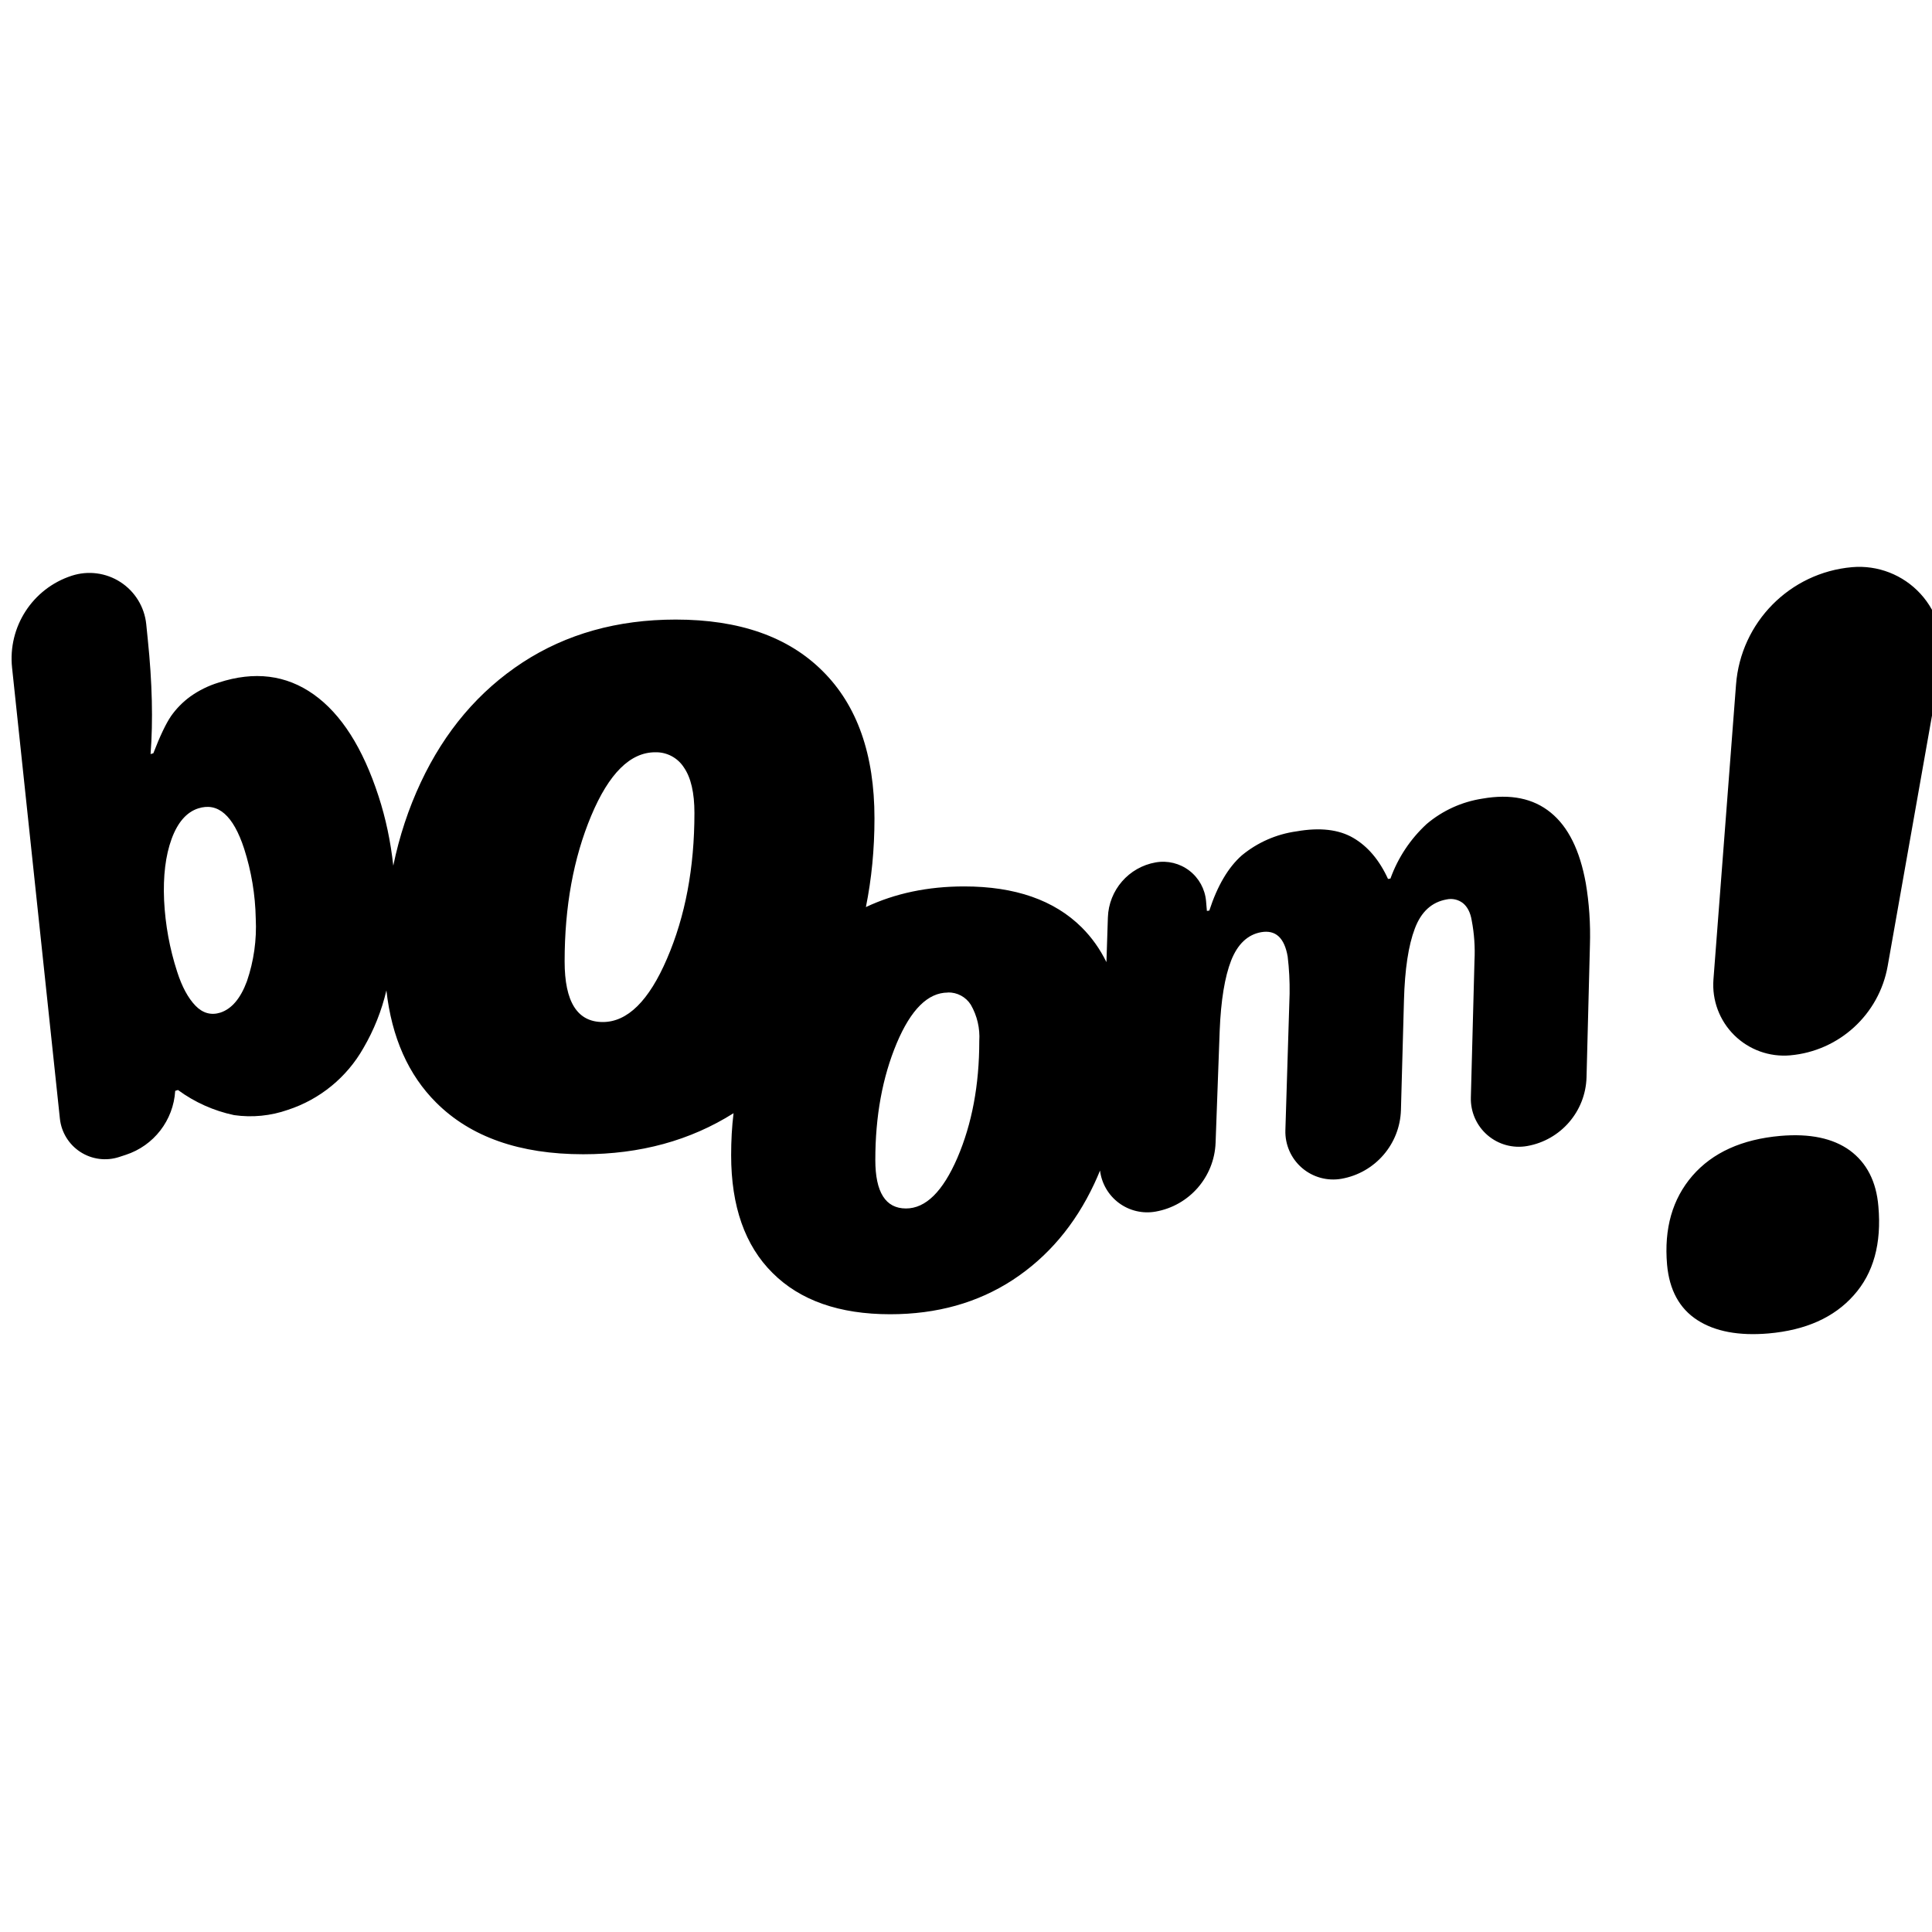
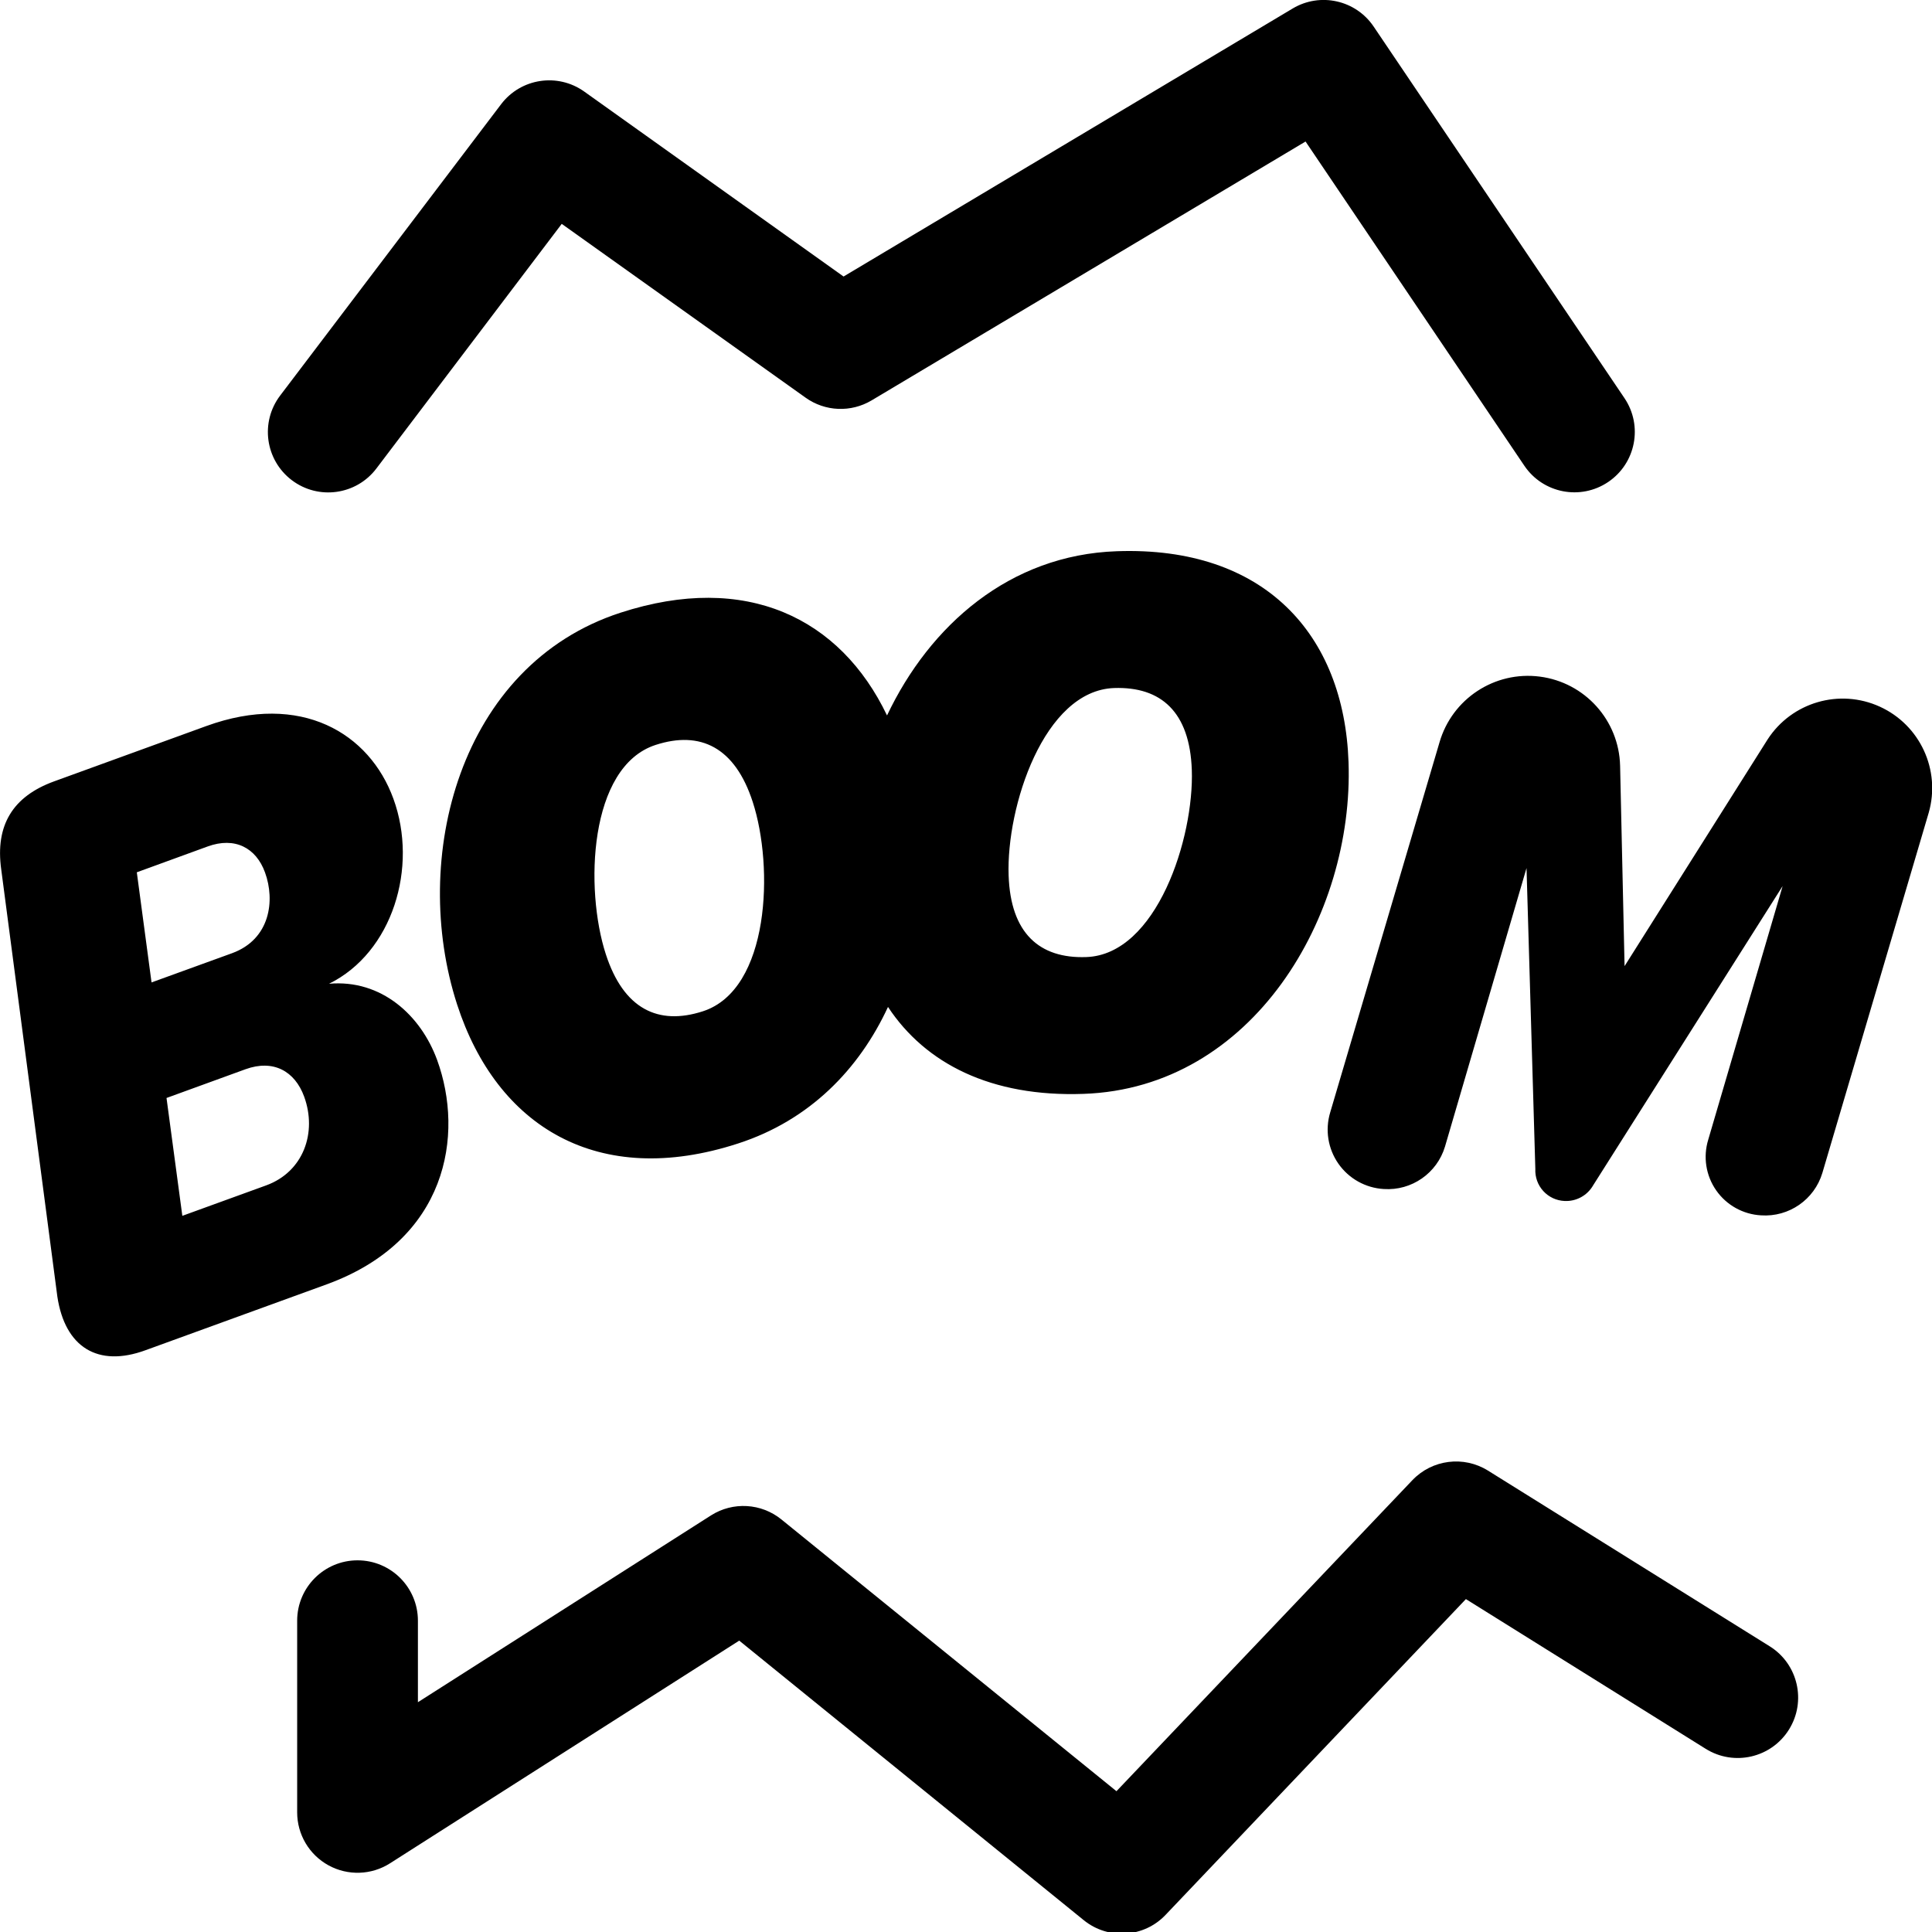
<svg xmlns="http://www.w3.org/2000/svg" width="16" height="16" viewBox="0 0 16 16">
-   <path fill="#000" fill-rule="nonzero" d="M9.163 7.968l.012-.37a.479.479 0 0 1 .396-.456.357.357 0 0 1 .417.32l.007.082.02-.003c.067-.206.157-.358.269-.457a.906.906 0 0 1 .453-.199c.193-.034.35-.016.47.054s.216.183.288.34l.02-.003a1.14 1.14 0 0 1 .3-.452.933.933 0 0 1 .461-.21c.233-.041.422-.003.567.116.145.118.241.313.29.585.027.16.04.333.034.517l-.028 1.089a.595.595 0 0 1-.492.57.397.397 0 0 1-.466-.402l.03-1.132a1.392 1.392 0 0 0-.023-.335c-.011-.066-.036-.113-.073-.143a.164.164 0 0 0-.136-.03c-.122.022-.21.102-.262.241-.053.139-.083.337-.09.595l-.025.907a.596.596 0 0 1-.492.57.396.396 0 0 1-.465-.402l.035-1.132a2.302 2.302 0 0 0-.016-.306c-.027-.156-.1-.223-.22-.202-.111.02-.194.098-.248.234-.053.136-.085.33-.095.58l-.034.93a.602.602 0 0 1-.497.57.394.394 0 0 1-.46-.34 2.383 2.383 0 0 1-.048.11c-.16.341-.385.606-.675.796-.29.189-.628.284-1.015.284-.42 0-.746-.114-.974-.342-.229-.227-.343-.553-.343-.975 0-.12.006-.235.02-.348-.358.226-.773.34-1.245.34-.526 0-.932-.143-1.217-.427-.231-.23-.369-.54-.413-.93a1.722 1.722 0 0 1-.19.477 1.118 1.118 0 0 1-.625.512.942.942 0 0 1-.446.044 1.204 1.204 0 0 1-.465-.208l-.023.007a.595.595 0 0 1-.41.53l-.055.018a.376.376 0 0 1-.49-.318L.1 5.53a.721.721 0 0 1 .494-.762.473.473 0 0 1 .617.4l.013.129c.037.358.044.675.023.948l.023-.007c.055-.143.104-.245.146-.307a.696.696 0 0 1 .159-.162.812.812 0 0 1 .235-.116c.297-.097.56-.064.788.098.228.162.407.443.537.843.06.184.1.375.122.575.05-.243.126-.472.227-.688.2-.427.482-.758.844-.995.362-.236.785-.355 1.268-.355.526 0 .932.142 1.217.427.286.284.429.69.429 1.219 0 .257-.024.502-.071.735.242-.114.513-.171.814-.171.421 0 .746.113.974.34.083.083.151.179.204.287zM1.641 6.695c-.096.031-.17.116-.22.253-.05.137-.071.307-.062.509.01.202.046.399.108.59.04.125.091.219.152.282.06.062.13.081.206.057.094-.031.167-.117.22-.26a1.39 1.39 0 0 0 .073-.519 2.017 2.017 0 0 0-.096-.578c-.09-.276-.217-.387-.381-.334zm3.785-.465c-.206 0-.383.175-.53.526-.147.351-.22.753-.22 1.206 0 .335.105.502.316.502.204 0 .382-.175.532-.525.151-.35.227-.752.227-1.207 0-.166-.029-.292-.087-.376a.274.274 0 0 0-.238-.126zM7.85 8.22c-.165 0-.306.14-.424.42-.118.282-.177.603-.177.966 0 .268.085.402.254.402.163 0 .305-.14.426-.42.12-.28.181-.602.181-.967a.533.533 0 0 0-.07-.3.219.219 0 0 0-.19-.102zm6.975.52a.586.586 0 0 1-.635-.628l.187-2.442c.039-.516.446-.928.961-.973a.688.688 0 0 1 .737.805L15.633 8a.9.9 0 0 1-.809.74zm-1.019 1.734c-.026-.3.044-.545.21-.737.167-.192.41-.302.728-.33.244-.021.435.019.575.12.14.103.22.257.237.464.027.307-.04.553-.204.736-.163.184-.398.289-.706.316-.246.021-.443-.016-.59-.111-.148-.096-.231-.249-.25-.458z" />
+   <path fill="#000" fill-rule="evenodd" d="M7.346 5.925c.354-.746 1.015-1.33 1.904-1.36 1.219-.043 1.881.686 1.918 1.746.045 1.272-.79 2.7-2.195 2.748-.764.027-1.309-.25-1.619-.72-.239.516-.649.939-1.242 1.131-1.16.377-1.998-.14-2.326-1.15-.393-1.21.016-2.812 1.353-3.246 1.04-.338 1.82.043 2.207.851zm7.239 4.14a.485.485 0 0 1-.438-.627l.616-2.1-1.569 2.478a.258.258 0 0 1-.237.13.253.253 0 0 1-.242-.265l-.073-2.492-.675 2.306a.495.495 0 0 1-.507.352.493.493 0 0 1-.444-.634l.905-3.064a.763.763 0 0 1 1.496.193l.037 1.659 1.185-1.878a.741.741 0 0 1 1.334.607l-.881 2.984a.495.495 0 0 1-.507.351zM9.87 6.375c-.017-.478-.254-.69-.643-.677-.583.02-.894.986-.874 1.552.016.477.254.69.643.676.583-.02.894-.986.874-1.552zm-3.636.267c-.147-.454-.434-.593-.804-.473-.555.18-.588 1.195-.413 1.733.147.454.434.593.804.473.555-.18.588-1.195.413-1.733zm-5.029 4.54c-.396.145-.667-.026-.73-.444L.01 7.199c-.05-.363.094-.603.438-.728l1.26-.458c.786-.286 1.353.06 1.55.602.207.567-.007 1.273-.533 1.532.434-.038.76.262.895.631.226.62.087 1.494-.916 1.859l-1.499.545zm.99-3.956c-.074-.205-.25-.298-.475-.216l-.587.214.122.912.667-.242c.317-.116.357-.437.273-.668zm.324 1.856c-.077-.211-.255-.311-.486-.227l-.654.238.131.976.694-.252c.31-.113.423-.438.315-.735zm2.133-7.228L3.117 3.88a.5.5 0 0 1-.797-.604L4.15.863a.5.5 0 0 1 .688-.105L6.986 2.29l3.72-2.22a.5.5 0 0 1 .67.15l2.077 3.077a.5.5 0 1 1-.829.56l-1.812-2.685-3.594 2.144a.5.5 0 0 1-.547-.023L4.652 1.854zM3.23 15.431a.5.5 0 0 1-.769-.422v-1.587a.5.5 0 1 1 1 0v.675l2.427-1.547a.5.5 0 0 1 .584.034l2.774 2.25 2.45-2.575a.5.5 0 0 1 .627-.08l2.333 1.455a.5.5 0 0 1-.53.849l-1.986-1.24-2.487 2.615a.5.5 0 0 1-.678.044l-2.853-2.315-2.892 1.844z" />
</svg>
